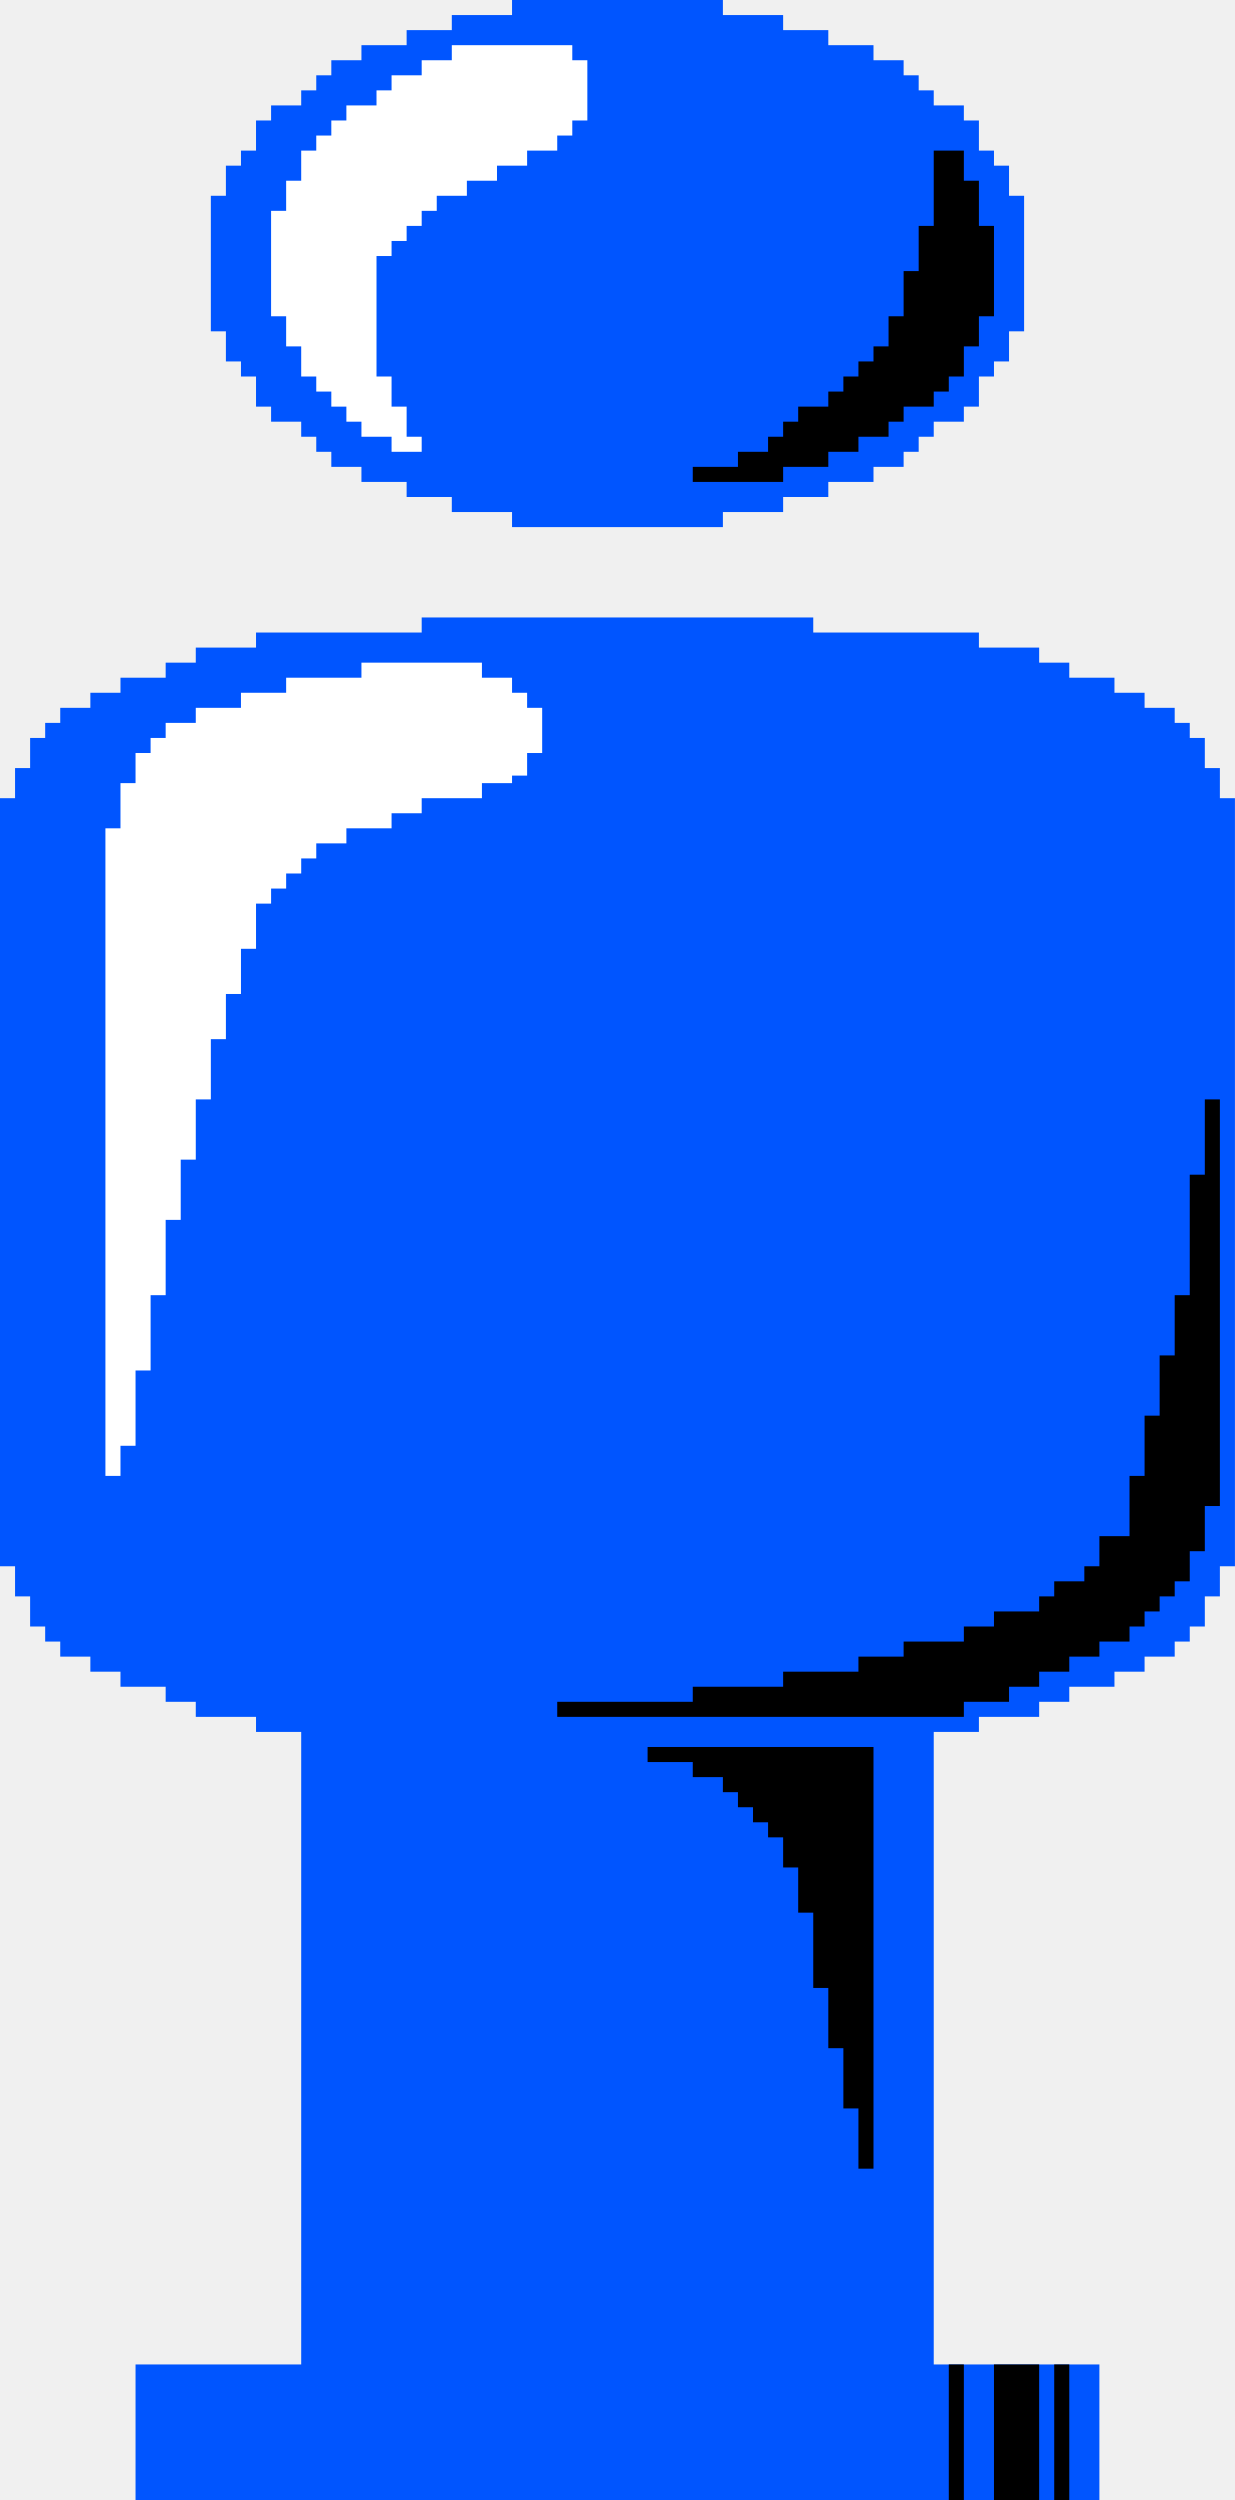
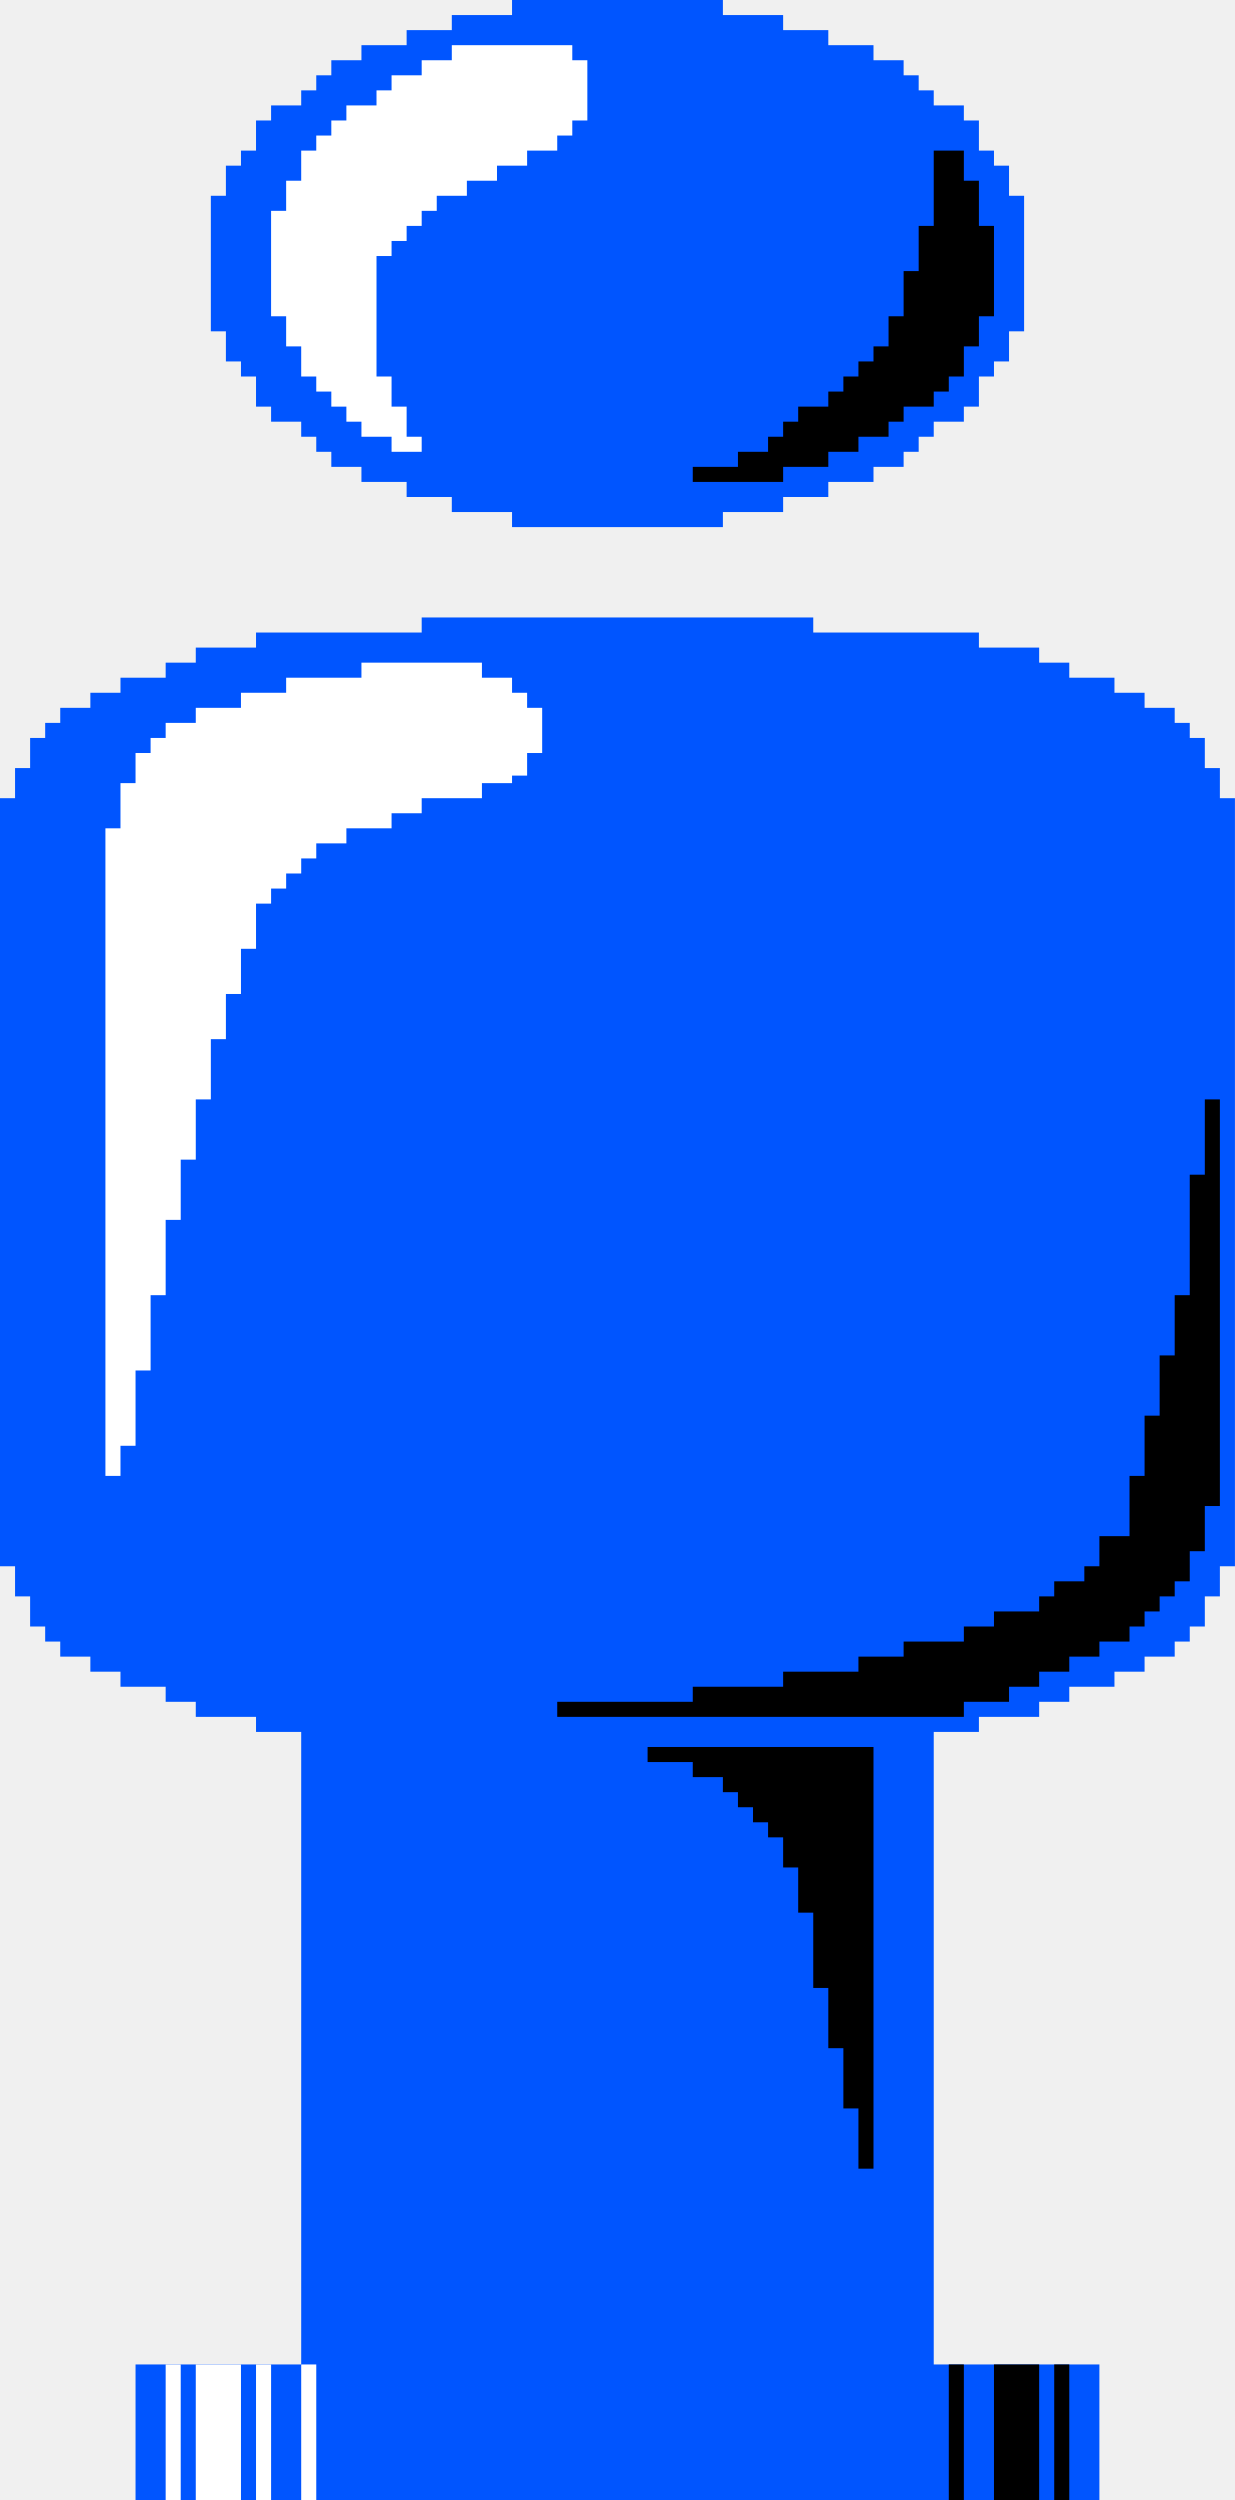
<svg xmlns="http://www.w3.org/2000/svg" width="164" height="332" viewBox="0 0 164 332" fill="none">
-   <path d="M68 0H96V2H104V4H110V6H116V8H120V10H122V12H124V14H128V16H130V20H132V22H134V26H136V44H134V48H132V50H130V54H128V56H124V58H122V60H120V62H116V64H110V66H104V68H96V70H68V68H60V66H54V64H48V62H44V60H42V58H40V56H36V54H34V50H32V48H30V44H28V26H30V22H32V20H34V16H36V14H40V12H42V10H44V8H48V6H54V4H60V2H68V0Z" fill="#0055FF" />
-   <path fill-rule="evenodd" clip-rule="evenodd" d="M124 20H128V24H130V30H132V42H130V46H128V50H126V52H124V54H120V56H118V58H114V60H110V62H107H106H104V64H102H98H92V62H98V60H102V58H104V56H106V54H110V52H112V50H114V48H116V46H118V42H120V36H122V30H124V20Z" fill="black" />
-   <path fill-rule="evenodd" clip-rule="evenodd" d="M76 6H60V8H56V10H52V12H50V14H46V16H44V18H42V20H40V24H38V28H36V42H38V46H40V50H42V52H44V54H46V56H48V58H52V60H56V58H54V56V54H52V52V50H50V46V34H52V32H54V30H56V28H58V26H62V24H66V22H70V20H74V18H76V16H78V8H76V6Z" fill="white" />
-   <path fill-rule="evenodd" clip-rule="evenodd" d="M56 82H108V84H130V86H138V88H142V90H148V92H152V94H156V96H158V98H160V102H162V106H164V208H162V212H160V216H158V218H156V220H152V222H148V224H142V226H138V228H130V230H124V314H146V332H124H40H18V314H40V230H34V228H26V226H22V224H16V222H12V220H8V218H6V216H4V212H2V208H0V106H2V102H4V98H6V96H8V94H12V92H16V90H22V88H26V86H34V84H56V82Z" fill="#0055FF" />
+   <path d="M96 0H68V2H60V4H54V6H48V8H44V10H42V12H40V14H36V16H34V20H32V22H30V26H28V44H30V48H32V50H34V54H36V56H40V58H42V60H44V62H48V64H54V66H60V68H68V70H96V68H104V66H110V64H116V62H120V60H122V58H124V56H128V54H130V50H132V48H134V44H136V26H134V22H132V20H130V16H128V14H124V12H122V10H120V8H116V6H110V4H104V2H96V0Z" fill="#0055FF" />
+   <path d="M108 82H56V84H34V86H26V88H22V90H16V92H12V94H8V96H6V98H4V102H2V106H0V208H2V212H4V216H6V218H8V220H12V222H16V224H22V226H26V228H34V230H40V314H18V332H146V314H124V230H130V228H138V226H142V224H148V222H152V220H156V218H158V216H160V212H162V208H164V106H162V102H160V98H158V96H156V94H152V92H148V90H142V88H138V86H130V84H108V82Z" fill="#0055FF" />
+   <path d="M128 20H124V30H122V36H120V42H118V46H116V48H114V50H112V52H110V54H106V56H104V58H102V60H98V62H92V64H104V62H110V60H114V58H118V56H120V54H124V52H126V50H128V46H130V42H132V30H130V24H128V20Z" fill="black" />
  <path d="M162 146H160V156H158V172H156V180H154V188H152V196H150V204H146V208H144V210H140V212H138V214H132V216H128V218H120V220H114V222H104V224H92V226H74V228H128V226H134V224H138V222H142V220H146V218H150V216H152V214H154V212H156V210H158V206H160V200H162V146Z" fill="black" />
  <path d="M86 232H116V288H114V280H112V272H110V264H108V254H106V248H104V244H102V242H100V240H98V238H96V236H92V234H86V232Z" fill="black" />
-   <path d="M128 314H126V332H128V314Z" fill="black" />
+   <path d="M126 314H128V332H126V314Z" fill="black" />
  <path d="M138 314H132V332H138V314Z" fill="black" />
-   <path d="M140 314H142V332H140V314Z" fill="black" />
-   <path fill-rule="evenodd" clip-rule="evenodd" d="M64 88H48V90H38V92H32V94H26V96H22V98H20V100H18V104H16V110H14V116V153V158V196H16V192H18V182H20V172H22V162H24V158V155V154H26V146H28V138H30V132H32V126H34V120H36V118H38V116H40V114H42V112H46V110H52V108H56V106H64V104H68V103H70V100H72V94H70V92H68V90H64V88Z" fill="white" />
+   <path d="M142 314H140V332H142V314Z" fill="black" />
+   <path d="M76 6H60V8H56V10H52V12H50V14H46V16H44V18H42V20H40V24H38V28H36V42H38V46H40V50H42V52H44V54H46V56H48V58H52V60H56V58H54V54H52V50H50V34H52V32H54V30H56V28H58V26H62V24H66V22H70V20H74V18H76V16H78V8H76V6Z" fill="white" />
+   <path d="M24 314H22V332H24V314Z" fill="white" />
+   <path d="M32 314H26V332H32V314Z" fill="white" />
+   <path d="M36 314H34V332H36V314Z" fill="white" />
+   <path d="M42 314H40V332H42V314Z" fill="white" />
+   <path d="M48 88H64V90H68V92H70V94H72V100H70V103H68V104H64V106H56V108H52V110H46V112H42V114H40V116H38V118H36V120H34V126H32V132H30V138H28V146H26V154H24V162H22V172H20V182H18V192H16V196H14V110H16V104H18V100H20V98H22V96H26V94H32V92H38V90H48V88Z" fill="white" />
</svg>
